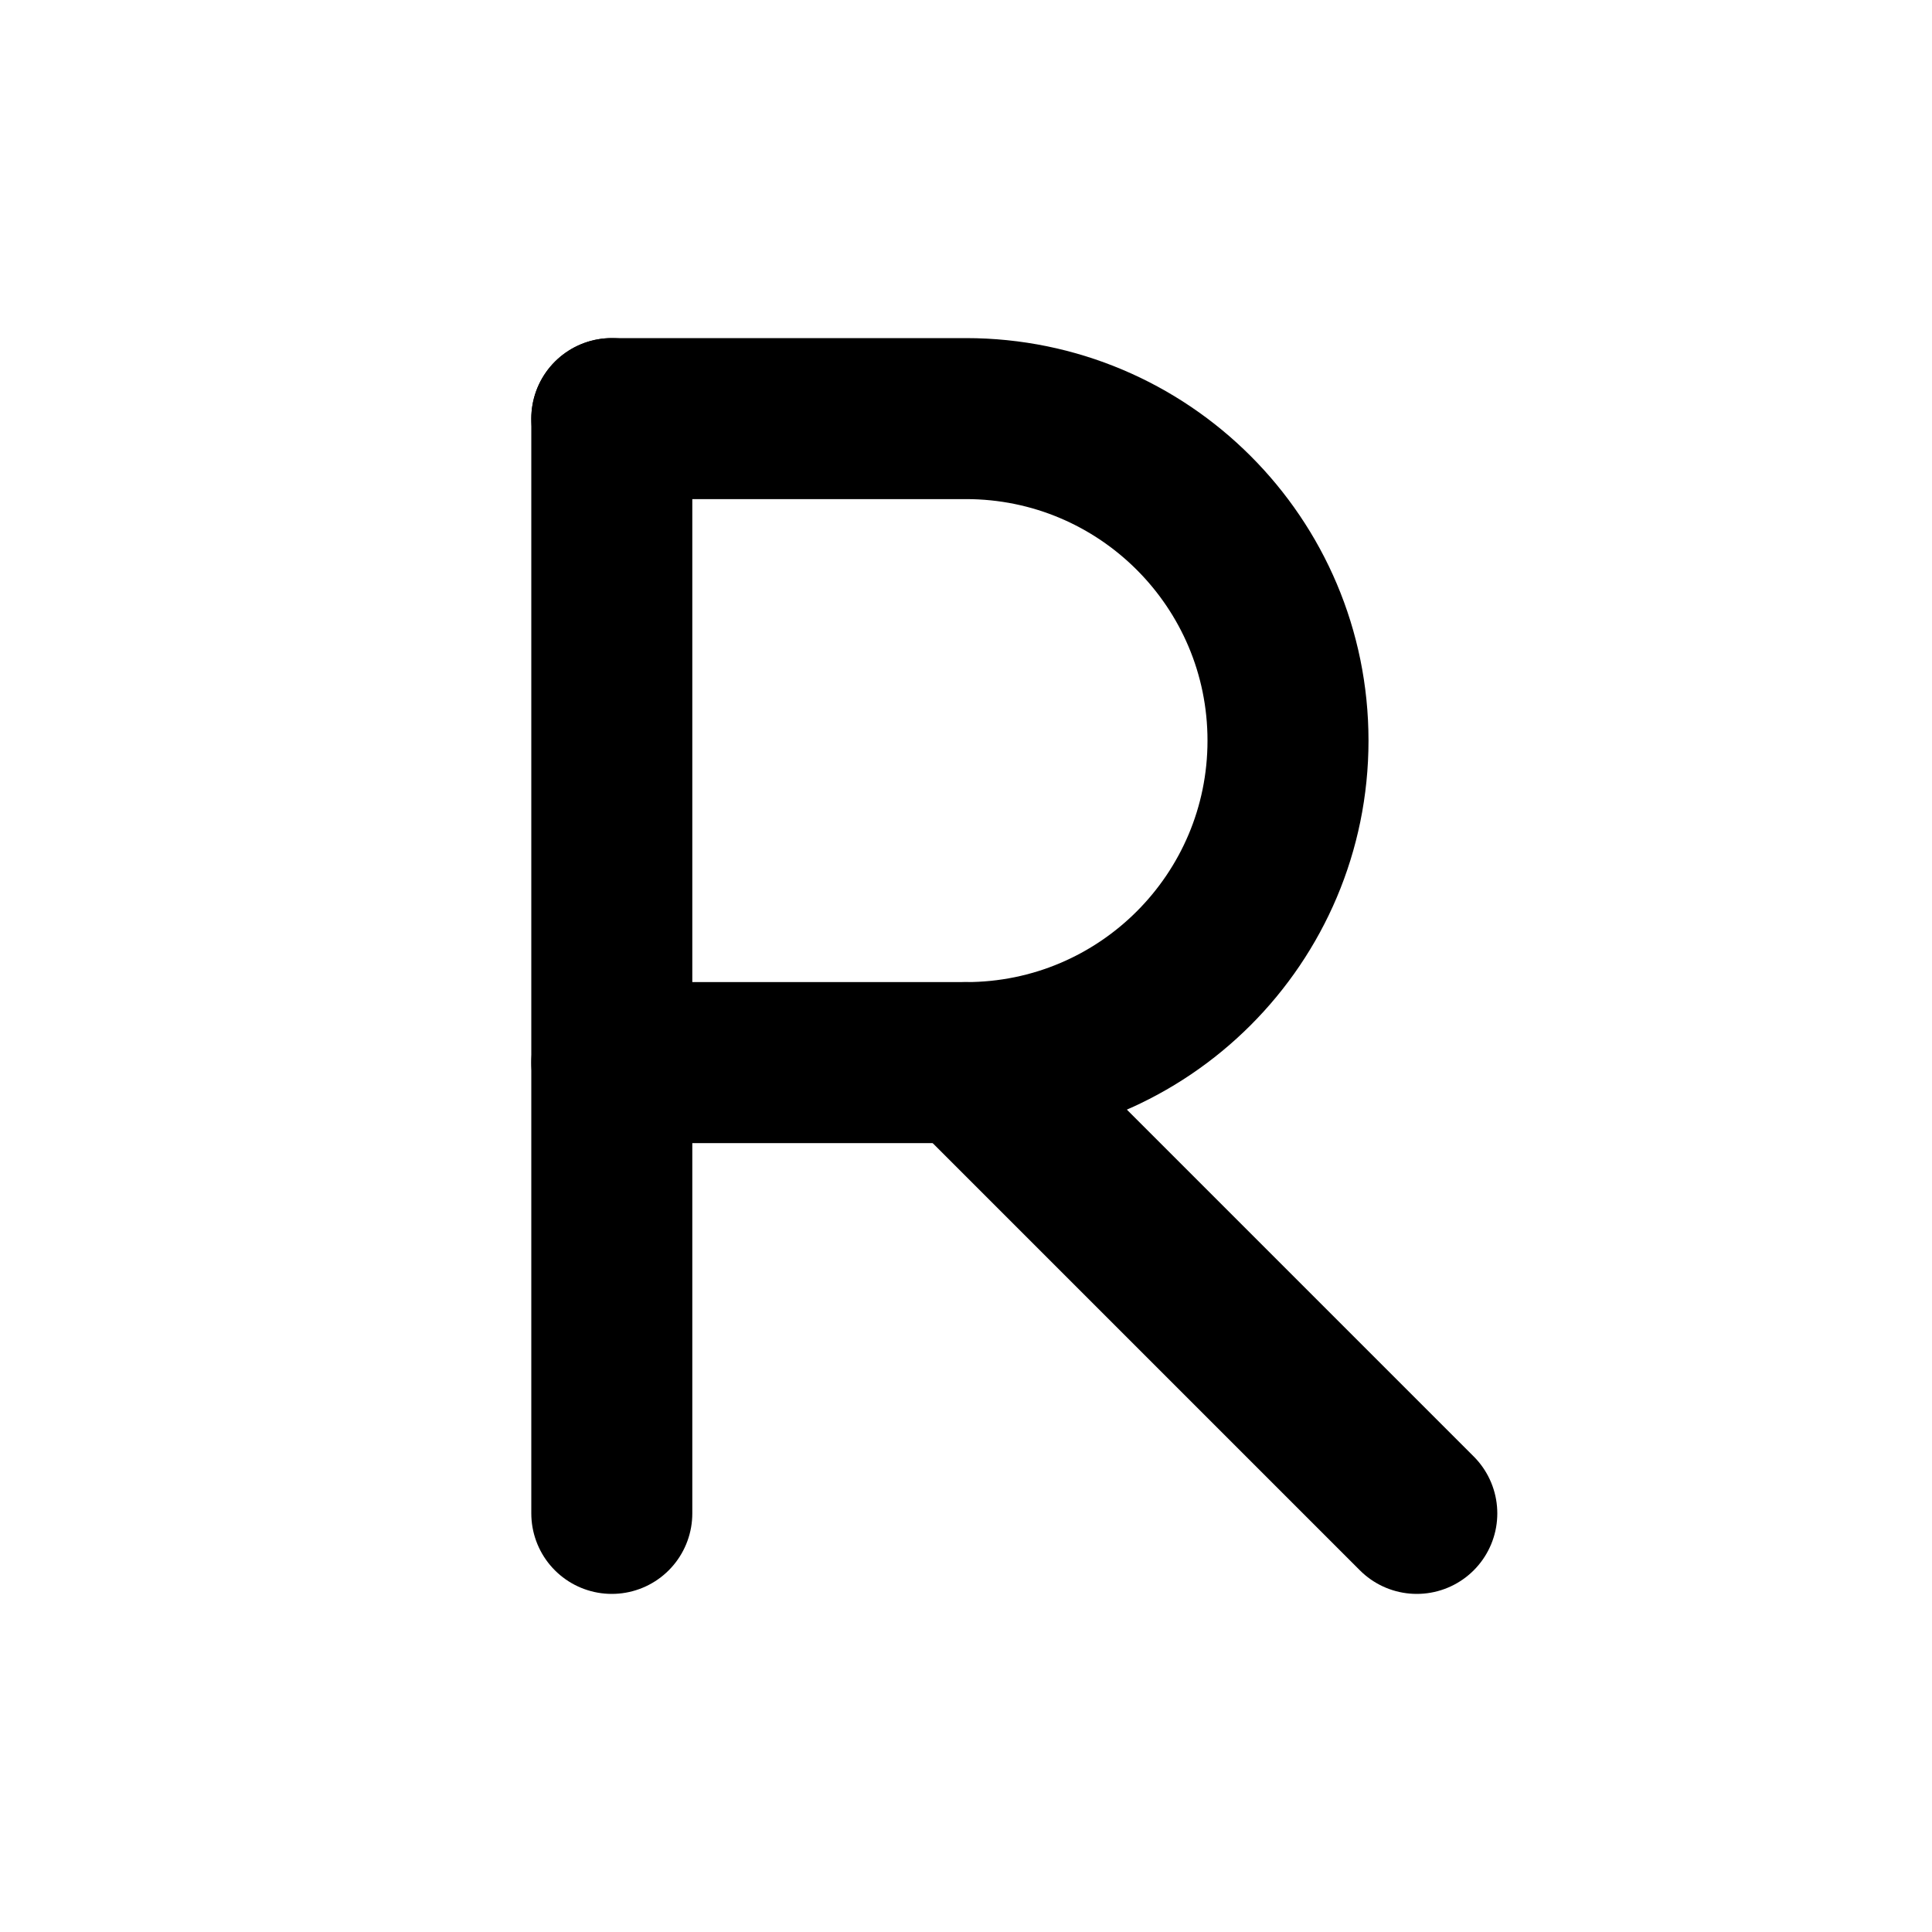
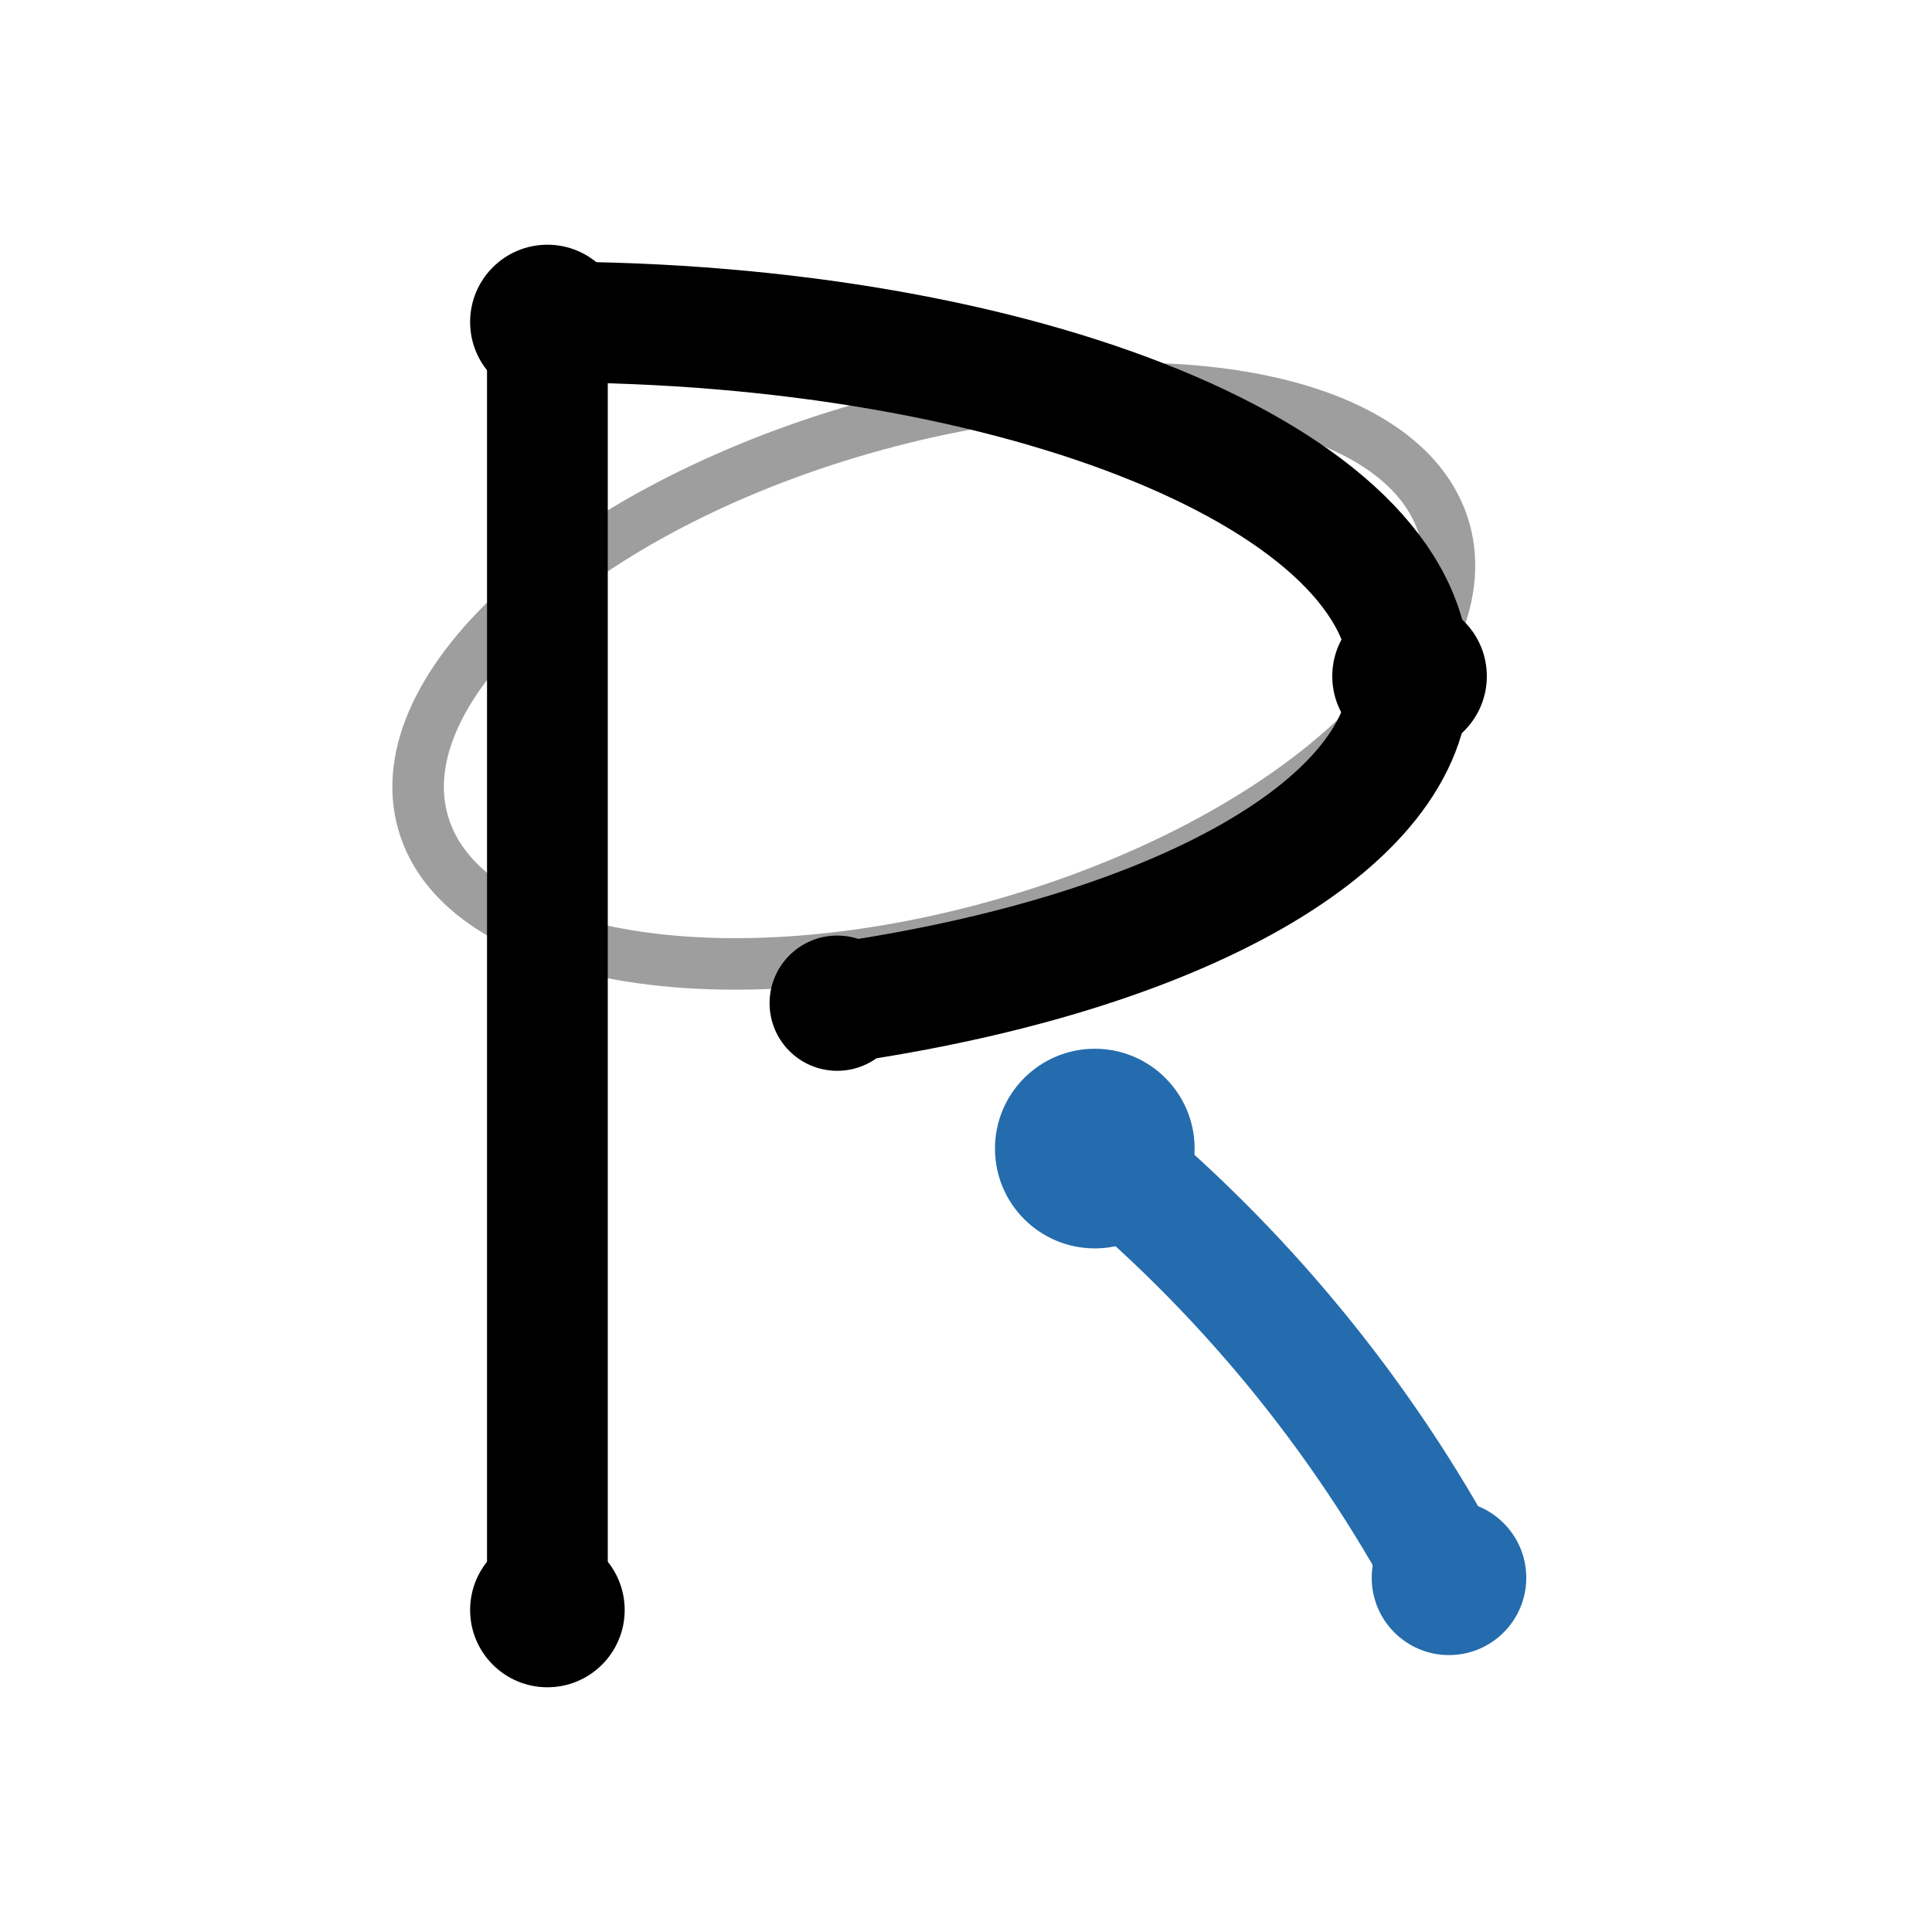
<svg xmlns="http://www.w3.org/2000/svg" viewBox="0 0 120 120" width="120" height="120" role="img" aria-labelledby="ranc-title">
-   <g fill="none" stroke="currentColor" stroke-width="10" stroke-linecap="round">
-     <path d="M38 94V26" />
-     <path d="M38 26h22a20 20 0 0 1 0 40H38" />
-     <path d="M60 66l28 28" />
+   <ellipse cx="58" cy="42" rx="33" ry="16" transform="rotate(-16 58 42)" fill="none" stroke="currentColor" stroke-width="3.2" opacity=".38" />
+   <g fill="none" stroke="currentColor" stroke-width="7.5" stroke-linecap="round">
+     <path d="M34 20V100" />
+     <path d="M34 20A53.55 22 0 0 1 87.55 42A53.55 21.56 0 0 1 52 62.31" />
+   </g>
+   <path d="M68 71.34A88.25 88.25 0 0 1 90 98" fill="none" stroke="#246cad" stroke-width="7.5" stroke-linecap="round" />
+   <g fill="currentColor">
+     <circle cx="34" cy="20" r="4.8" />
+     <circle cx="34" cy="100" r="4.8" />
+     <circle cx="87.55" cy="42" r="4.8" />
+     <circle cx="52" cy="62.31" r="4.2" />
+   </g>
+   <g fill="#246cad">
+     <circle cx="68" cy="71.34" r="6.2" />
+     <circle cx="90" cy="98" r="4.8" />
  </g>
</svg>
